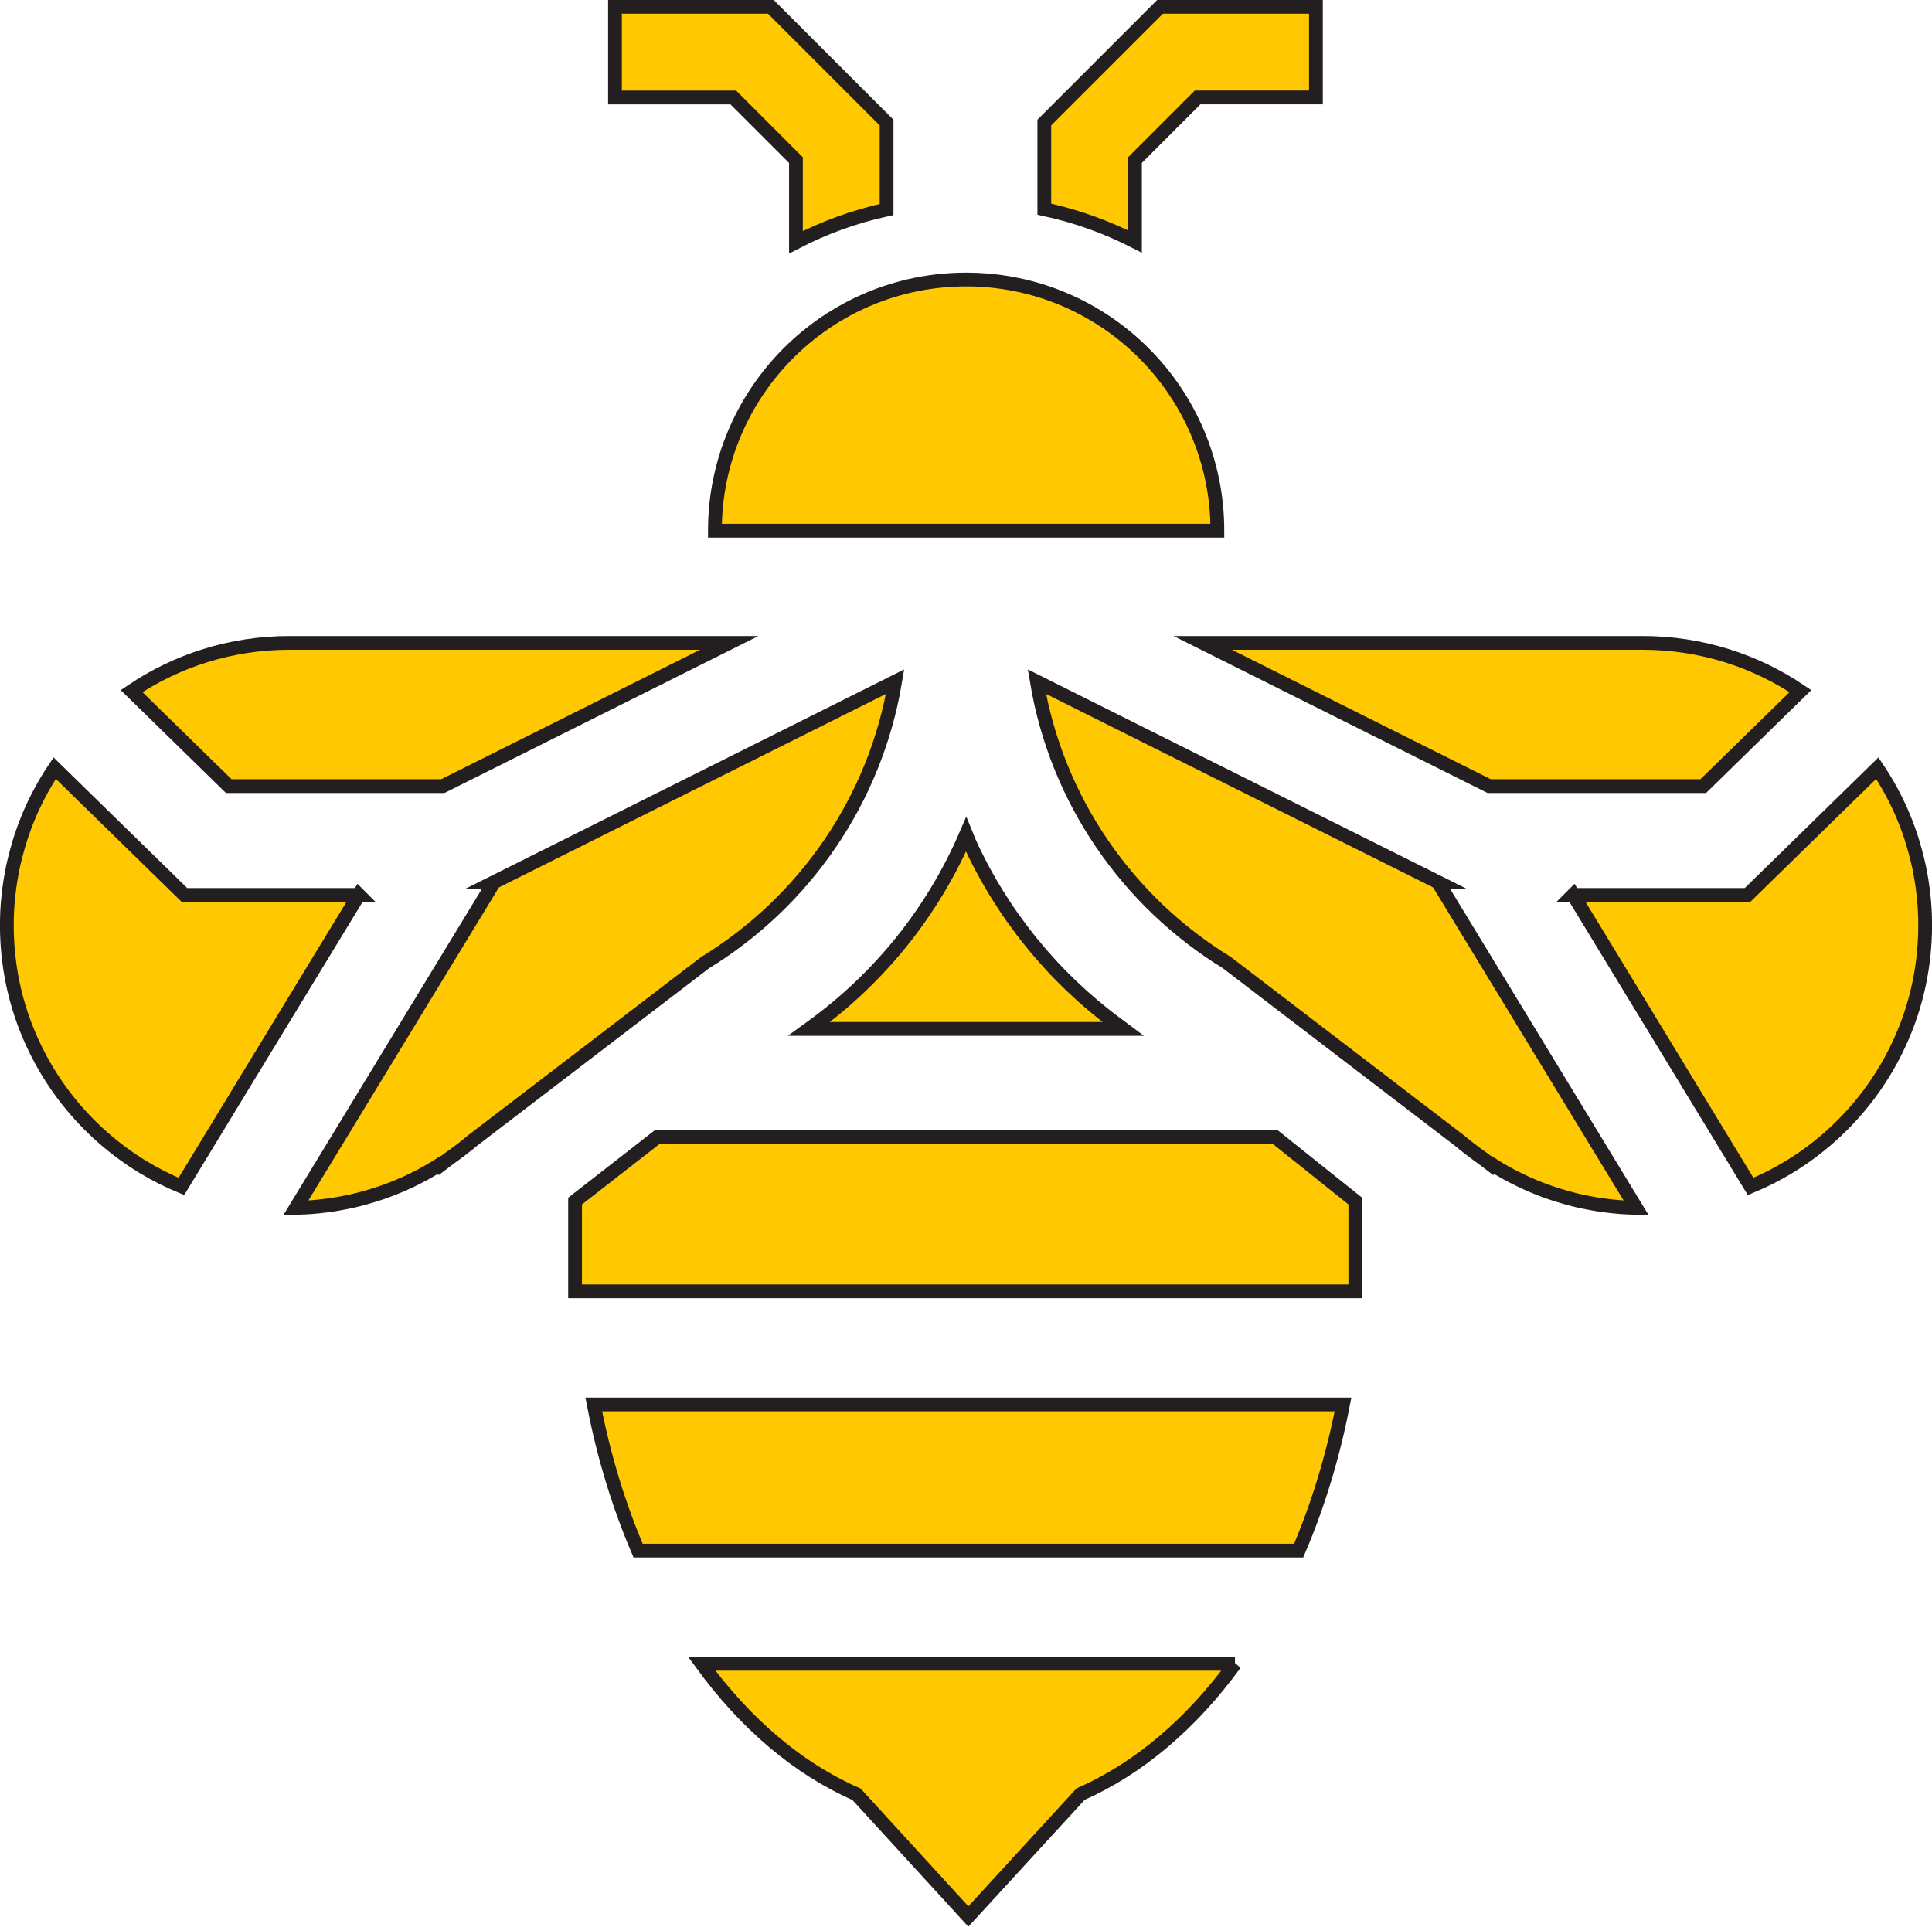
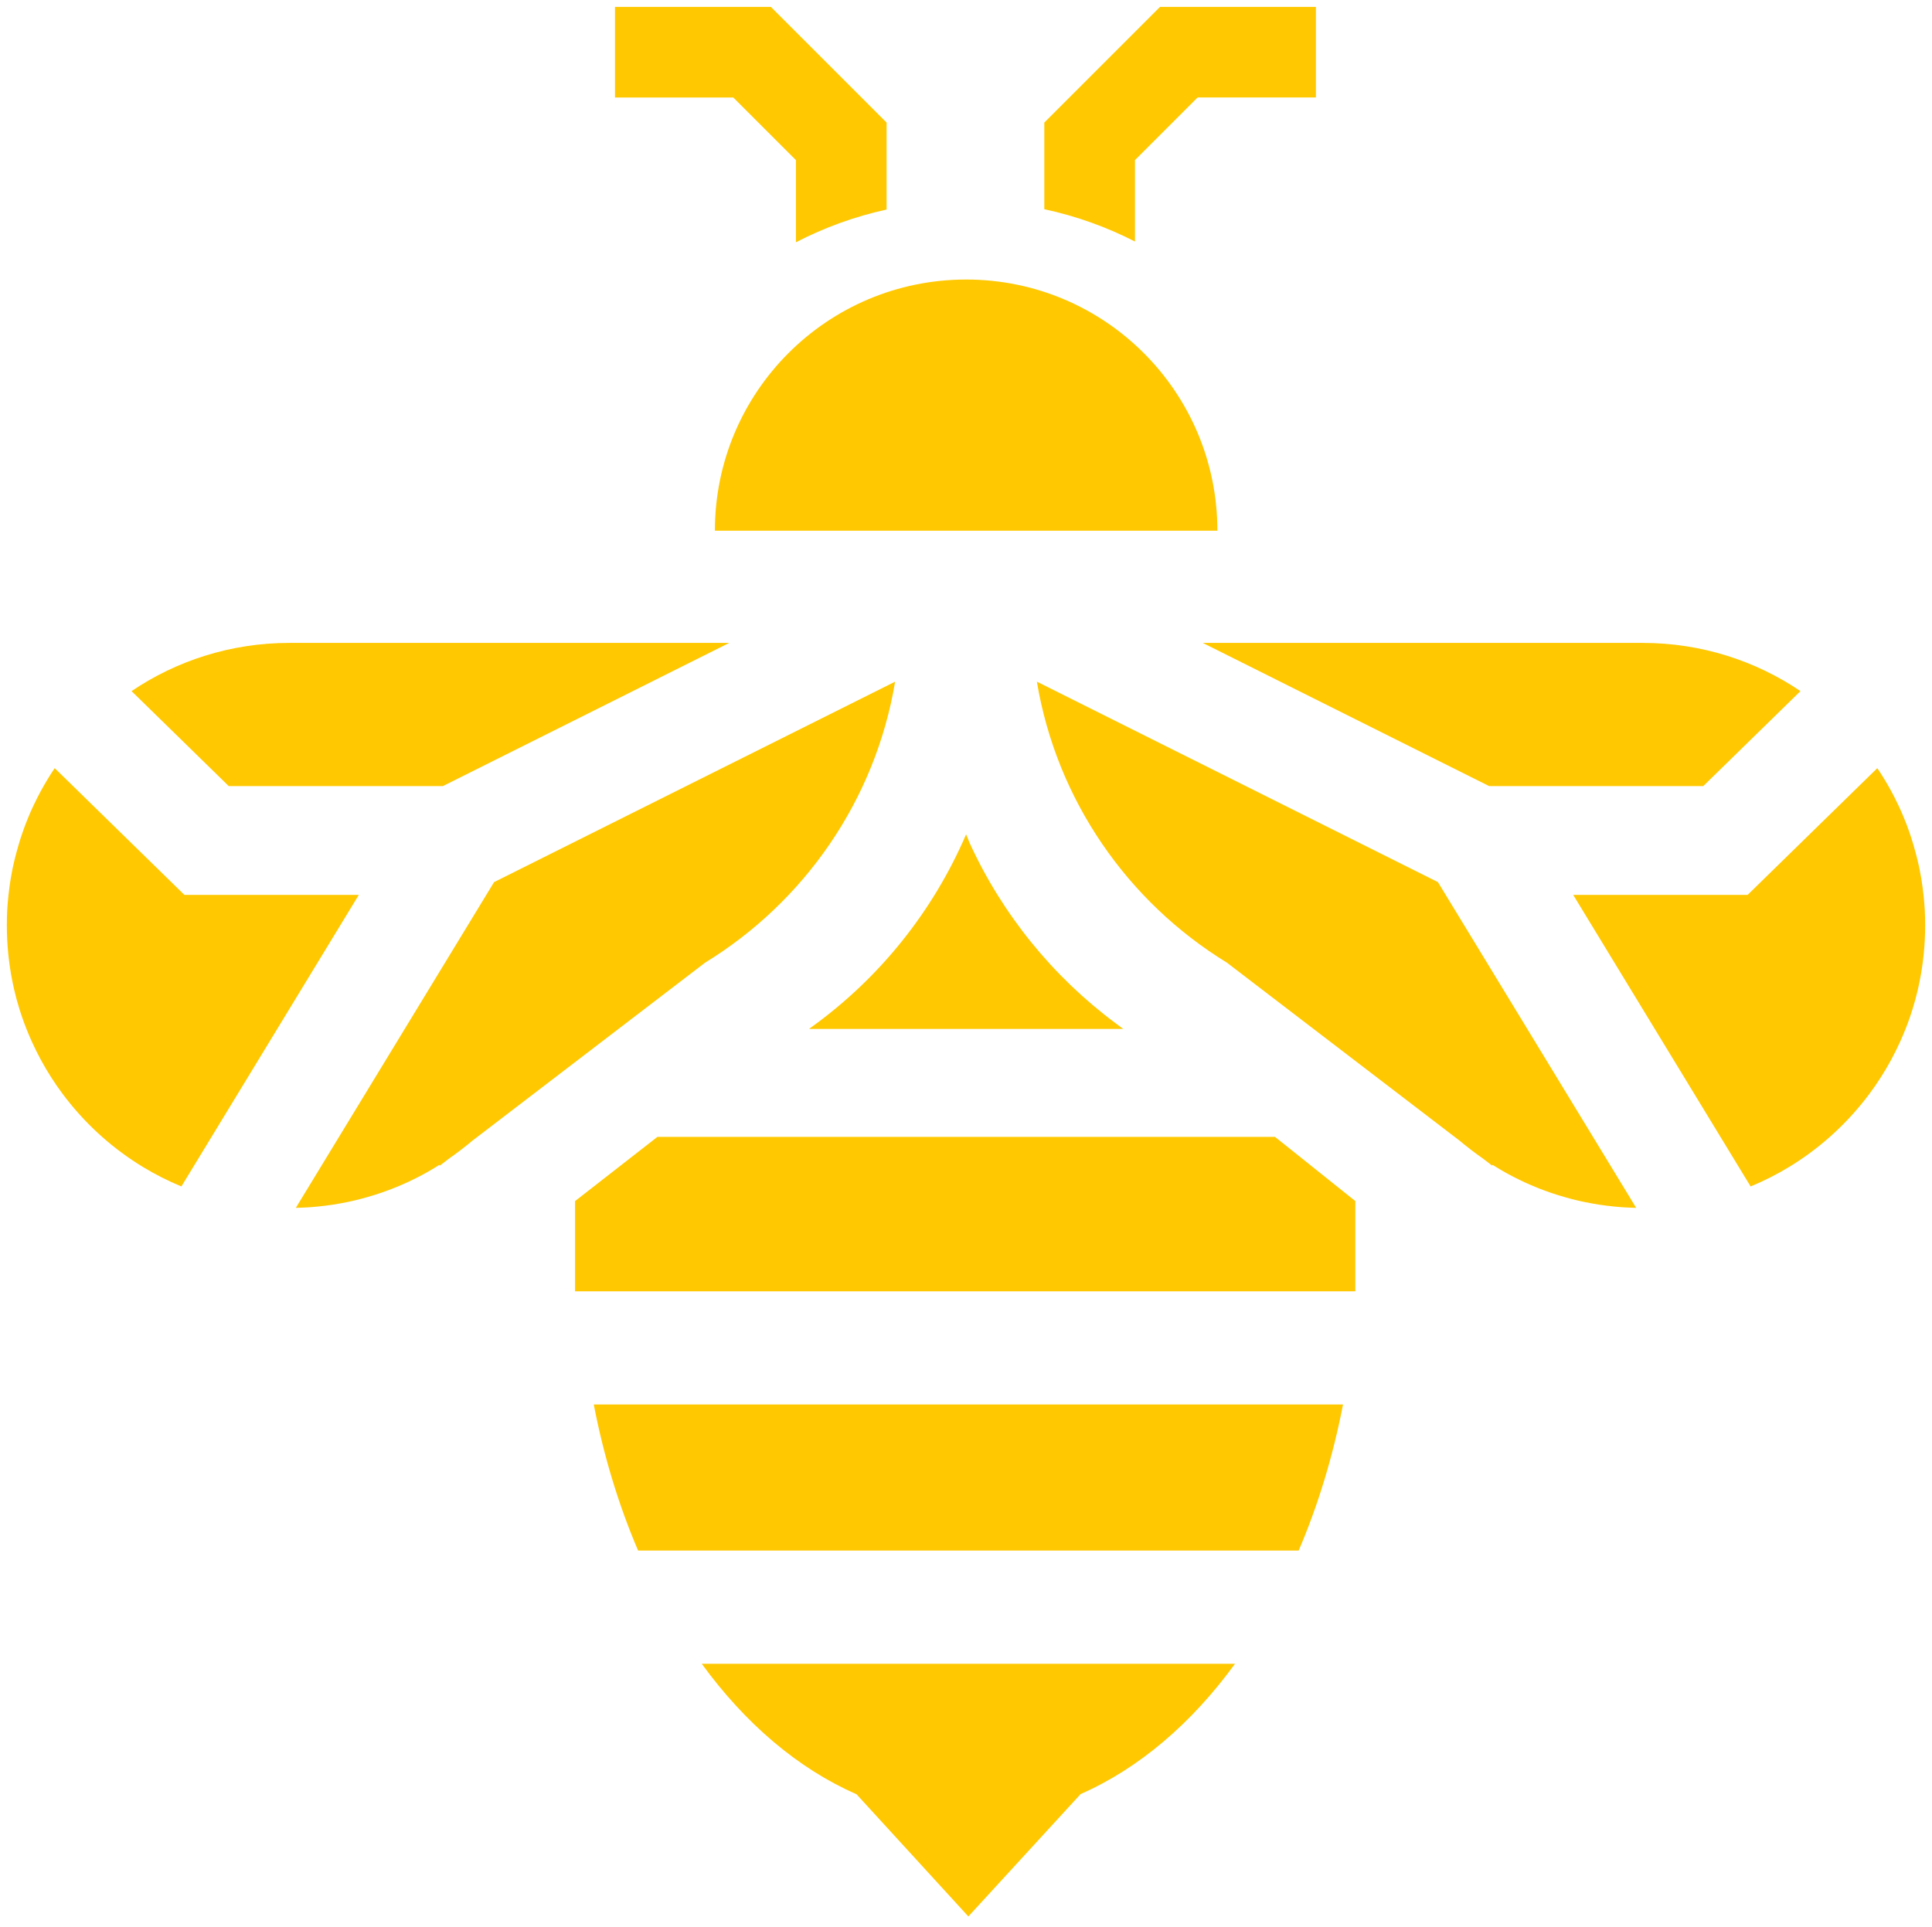
<svg xmlns="http://www.w3.org/2000/svg" id="Layer_2" viewBox="0 0 420.75 419.67">
  <g id="Layer_1-2">
    <g>
      <g>
        <g>
-           <path d="M78.15,194.93H40.16l-28.25-27.61c-1.12,1.66-2.15,3.38-3.11,5.15-.01,.02-.02,.04-.03,.06-.23,.42-.45,.85-.67,1.28-.03,.06-.06,.12-.09,.19-.2,.39-.39,.78-.58,1.18-.04,.09-.09,.18-.13,.27-.17,.37-.34,.74-.51,1.11-.05,.11-.1,.23-.15,.34-.15,.35-.31,.7-.45,1.06-.06,.13-.11,.27-.16,.4-.14,.34-.27,.68-.41,1.02-.06,.15-.11,.3-.17,.45-.12,.33-.25,.66-.36,.99-.06,.16-.12,.33-.17,.49-.11,.32-.22,.64-.33,.97-.06,.17-.11,.35-.17,.52-.1,.31-.2,.63-.29,.95-.06,.18-.11,.37-.16,.55-.09,.31-.18,.62-.26,.93-.05,.19-.11,.39-.16,.58-.08,.31-.16,.61-.24,.92-.05,.2-.1,.4-.15,.6-.07,.3-.14,.61-.21,.91-.05,.21-.09,.41-.14,.62-.06,.3-.12,.61-.18,.91-.04,.21-.08,.43-.12,.64-.06,.3-.11,.61-.16,.91-.04,.22-.07,.43-.11,.65-.05,.3-.09,.61-.13,.91-.03,.22-.06,.44-.09,.66-.04,.31-.07,.61-.11,.92-.03,.22-.05,.44-.08,.66-.03,.31-.06,.63-.09,.94-.02,.22-.04,.43-.06,.65-.03,.33-.04,.66-.07,.98-.01,.21-.03,.41-.04,.62-.02,.36-.03,.72-.04,1.09,0,.18-.02,.35-.02,.53-.01,.54-.02,1.08-.02,1.62s0,1.06,.02,1.59c.03,1.06,.08,2.1,.16,3.15,.04,.52,.09,1.04,.14,1.56,.1,.97,.22,1.93,.36,2.89,.09,.57,.18,1.14,.28,1.71,.18,1.01,.39,2.01,.61,3,.34,1.49,.74,2.96,1.19,4.4,.15,.48,.31,.96,.47,1.44,.32,.95,.67,1.9,1.04,2.83,.37,.93,.76,1.85,1.17,2.76,.62,1.36,1.28,2.7,1.99,4.01,.71,1.31,1.47,2.59,2.27,3.84,.8,1.25,1.64,2.47,2.53,3.65,.3,.39,.6,.79,.9,1.17,4.58,5.82,10.18,10.8,16.54,14.66,2.65,1.61,5.44,3.02,8.34,4.22l38.64-63.51Z" fill="#ffc800" stroke="#231f20" stroke-miterlimit="10" stroke-width="3" />
-           <path d="M49.82,171.23h46.62l62.37-31.19H63.03c-12.74,0-24.57,3.87-34.38,10.5l21.17,20.69Z" fill="#ffc800" stroke="#231f20" stroke-miterlimit="10" stroke-width="3" />
-           <path d="M107.59,192.16l-43.16,70.93s.03,0,.05,0c.15,0,.3,0,.45-.01,.34-.01,.68-.02,1.01-.04,.17,0,.33-.02,.49-.02,.34-.02,.68-.04,1.02-.06,.14,0,.28-.02,.42-.03,.47-.04,.95-.08,1.42-.13,.06,0,.12-.01,.18-.02,.41-.04,.83-.09,1.24-.14,.15-.02,.31-.04,.46-.06,.32-.04,.64-.09,.96-.13,.16-.02,.33-.05,.49-.07,.34-.05,.67-.11,1-.17,.13-.02,.26-.04,.4-.07,.46-.08,.91-.17,1.36-.26,.1-.02,.2-.04,.3-.06,.36-.07,.71-.15,1.07-.23,.16-.04,.32-.07,.48-.11,.3-.07,.6-.14,.9-.22,.16-.04,.33-.08,.49-.13,.32-.08,.64-.17,.96-.26,.13-.04,.25-.07,.38-.11,.43-.12,.86-.25,1.29-.38,.13-.04,.26-.08,.39-.12,.31-.1,.62-.2,.92-.3,.17-.06,.33-.11,.5-.17,.27-.09,.55-.19,.82-.29,.17-.06,.33-.12,.5-.18,.3-.11,.6-.23,.9-.34,.13-.05,.26-.1,.38-.15,.41-.16,.81-.33,1.21-.49,.15-.07,.31-.13,.46-.2,.26-.11,.52-.23,.78-.34,.18-.08,.35-.16,.53-.24,.24-.11,.48-.22,.72-.34,.17-.08,.35-.16,.52-.25,.27-.13,.54-.27,.81-.4,.17-.09,.34-.17,.51-.26,.34-.18,.68-.35,1.01-.53,.17-.09,.35-.19,.52-.29,.22-.12,.44-.24,.65-.37,.18-.1,.37-.21,.55-.32,.21-.12,.41-.24,.62-.37,.18-.11,.36-.22,.54-.33,.19-.12,.39-.24,.58-.36l.12,.15,2.12-1.62c.14-.1,.29-.2,.43-.3,.19-.14,.38-.27,.57-.41,.17-.12,.34-.24,.5-.37,.19-.14,.38-.28,.58-.43,.16-.12,.32-.25,.48-.37,.35-.27,.7-.54,1.05-.82,.15-.12,.29-.23,.44-.35,.2-.16,.39-.33,.59-.49,.07-.06,.13-.11,.2-.17l50.81-38.88c21.55-13.21,37.05-35.31,41.38-61.2l-87.37,43.68Z" fill="#ffc800" stroke="#231f20" stroke-miterlimit="10" stroke-width="3" />
+           <path d="M78.15,194.93H40.16l-28.25-27.61c-1.12,1.66-2.15,3.38-3.11,5.15-.01,.02-.02,.04-.03,.06-.23,.42-.45,.85-.67,1.28-.03,.06-.06,.12-.09,.19-.2,.39-.39,.78-.58,1.18-.04,.09-.09,.18-.13,.27-.17,.37-.34,.74-.51,1.11-.05,.11-.1,.23-.15,.34-.15,.35-.31,.7-.45,1.06-.06,.13-.11,.27-.16,.4-.14,.34-.27,.68-.41,1.02-.06,.15-.11,.3-.17,.45-.12,.33-.25,.66-.36,.99-.06,.16-.12,.33-.17,.49-.11,.32-.22,.64-.33,.97-.06,.17-.11,.35-.17,.52-.1,.31-.2,.63-.29,.95-.06,.18-.11,.37-.16,.55-.09,.31-.18,.62-.26,.93-.05,.19-.11,.39-.16,.58-.08,.31-.16,.61-.24,.92-.05,.2-.1,.4-.15,.6-.07,.3-.14,.61-.21,.91-.05,.21-.09,.41-.14,.62-.06,.3-.12,.61-.18,.91-.04,.21-.08,.43-.12,.64-.06,.3-.11,.61-.16,.91-.04,.22-.07,.43-.11,.65-.05,.3-.09,.61-.13,.91-.03,.22-.06,.44-.09,.66-.04,.31-.07,.61-.11,.92-.03,.22-.05,.44-.08,.66-.03,.31-.06,.63-.09,.94-.02,.22-.04,.43-.06,.65-.03,.33-.04,.66-.07,.98-.01,.21-.03,.41-.04,.62-.02,.36-.03,.72-.04,1.09,0,.18-.02,.35-.02,.53-.01,.54-.02,1.08-.02,1.62s0,1.06,.02,1.59c.03,1.06,.08,2.1,.16,3.15,.04,.52,.09,1.04,.14,1.56,.1,.97,.22,1.93,.36,2.89,.09,.57,.18,1.14,.28,1.71,.18,1.01,.39,2.01,.61,3,.34,1.49,.74,2.96,1.19,4.4,.15,.48,.31,.96,.47,1.44,.32,.95,.67,1.9,1.04,2.83,.37,.93,.76,1.85,1.17,2.76,.62,1.36,1.28,2.7,1.99,4.01,.71,1.31,1.47,2.59,2.27,3.84,.8,1.25,1.64,2.47,2.53,3.65,.3,.39,.6,.79,.9,1.17,4.58,5.82,10.18,10.8,16.54,14.66,2.65,1.61,5.44,3.02,8.34,4.22l38.64-63.51Z" fill="#ffc800" stroke="#231f20" stroke-miterlimit="10" stroke-width="0" />
+           <path d="M49.82,171.23h46.62l62.37-31.19H63.03c-12.74,0-24.57,3.87-34.38,10.5l21.17,20.69Z" fill="#ffc800" stroke="#231f20" stroke-miterlimit="10" stroke-width="0" />
+           <path d="M107.59,192.16l-43.16,70.93s.03,0,.05,0c.15,0,.3,0,.45-.01,.34-.01,.68-.02,1.01-.04,.17,0,.33-.02,.49-.02,.34-.02,.68-.04,1.02-.06,.14,0,.28-.02,.42-.03,.47-.04,.95-.08,1.42-.13,.06,0,.12-.01,.18-.02,.41-.04,.83-.09,1.24-.14,.15-.02,.31-.04,.46-.06,.32-.04,.64-.09,.96-.13,.16-.02,.33-.05,.49-.07,.34-.05,.67-.11,1-.17,.13-.02,.26-.04,.4-.07,.46-.08,.91-.17,1.36-.26,.1-.02,.2-.04,.3-.06,.36-.07,.71-.15,1.07-.23,.16-.04,.32-.07,.48-.11,.3-.07,.6-.14,.9-.22,.16-.04,.33-.08,.49-.13,.32-.08,.64-.17,.96-.26,.13-.04,.25-.07,.38-.11,.43-.12,.86-.25,1.29-.38,.13-.04,.26-.08,.39-.12,.31-.1,.62-.2,.92-.3,.17-.06,.33-.11,.5-.17,.27-.09,.55-.19,.82-.29,.17-.06,.33-.12,.5-.18,.3-.11,.6-.23,.9-.34,.13-.05,.26-.1,.38-.15,.41-.16,.81-.33,1.21-.49,.15-.07,.31-.13,.46-.2,.26-.11,.52-.23,.78-.34,.18-.08,.35-.16,.53-.24,.24-.11,.48-.22,.72-.34,.17-.08,.35-.16,.52-.25,.27-.13,.54-.27,.81-.4,.17-.09,.34-.17,.51-.26,.34-.18,.68-.35,1.01-.53,.17-.09,.35-.19,.52-.29,.22-.12,.44-.24,.65-.37,.18-.1,.37-.21,.55-.32,.21-.12,.41-.24,.62-.37,.18-.11,.36-.22,.54-.33,.19-.12,.39-.24,.58-.36l.12,.15,2.12-1.62c.14-.1,.29-.2,.43-.3,.19-.14,.38-.27,.57-.41,.17-.12,.34-.24,.5-.37,.19-.14,.38-.28,.58-.43,.16-.12,.32-.25,.48-.37,.35-.27,.7-.54,1.05-.82,.15-.12,.29-.23,.44-.35,.2-.16,.39-.33,.59-.49,.07-.06,.13-.11,.2-.17l50.81-38.88c21.55-13.21,37.05-35.31,41.38-61.2l-87.37,43.68Z" fill="#ffc800" stroke="#231f20" stroke-miterlimit="10" stroke-width="0" />
        </g>
        <g>
-           <path d="M342.6,194.93h37.99s28.25-27.61,28.25-27.61c1.12,1.66,2.15,3.38,3.11,5.15,.01,.02,.02,.04,.03,.06,.23,.42,.45,.85,.67,1.28,.03,.06,.06,.12,.09,.19,.2,.39,.39,.78,.58,1.18,.04,.09,.09,.18,.13,.27,.17,.37,.34,.74,.51,1.11,.05,.11,.1,.23,.15,.34,.15,.35,.31,.7,.45,1.06,.06,.13,.11,.27,.16,.4,.14,.34,.27,.68,.41,1.02,.06,.15,.11,.3,.17,.45,.12,.33,.25,.66,.36,.99,.06,.16,.12,.33,.17,.49,.11,.32,.22,.64,.33,.97,.06,.17,.11,.35,.17,.52,.1,.31,.2,.63,.29,.95,.06,.18,.11,.37,.16,.55,.09,.31,.18,.62,.26,.93,.05,.19,.11,.39,.16,.58,.08,.31,.16,.61,.24,.92,.05,.2,.1,.4,.15,.6,.07,.3,.14,.61,.21,.91,.05,.21,.09,.41,.14,.62,.06,.3,.12,.61,.18,.91,.04,.21,.08,.43,.12,.64,.06,.3,.11,.61,.16,.91,.04,.22,.07,.43,.11,.65,.05,.3,.09,.61,.13,.91,.03,.22,.06,.44,.09,.66,.04,.31,.07,.61,.11,.92,.03,.22,.05,.44,.08,.66,.03,.31,.06,.63,.09,.94,.02,.22,.04,.43,.06,.65,.03,.33,.04,.66,.07,.98,.01,.21,.03,.41,.04,.62,.02,.36,.03,.72,.04,1.09,0,.18,.02,.35,.02,.53,.01,.54,.02,1.08,.02,1.62,0,.53,0,1.06-.02,1.59-.03,1.06-.08,2.1-.16,3.15-.04,.52-.09,1.04-.14,1.56-.1,.97-.22,1.93-.36,2.89-.09,.57-.18,1.14-.28,1.71-.18,1.01-.39,2.01-.61,3-.34,1.49-.74,2.96-1.19,4.4-.15,.48-.31,.96-.47,1.44-.32,.95-.67,1.9-1.04,2.83-.37,.93-.76,1.85-1.17,2.76-.62,1.36-1.28,2.7-1.99,4.01-.71,1.31-1.47,2.59-2.27,3.84s-1.64,2.47-2.53,3.65c-.3,.39-.6,.79-.9,1.17-4.58,5.82-10.18,10.8-16.54,14.66-2.65,1.61-5.44,3.02-8.34,4.22l-38.64-63.51Z" fill="#ffc800" stroke="#231f20" stroke-miterlimit="10" stroke-width="3" />
-           <path d="M370.93,171.23h-46.62s-62.37-31.19-62.37-31.19h95.78c12.74,0,24.57,3.87,34.38,10.5l-21.17,20.69Z" fill="#ffc800" stroke="#231f20" stroke-miterlimit="10" stroke-width="3" />
-           <path d="M313.16,192.16l43.16,70.93s-.03,0-.05,0c-.15,0-.3,0-.45-.01-.34-.01-.68-.02-1.01-.04-.17,0-.33-.02-.49-.02-.34-.02-.68-.04-1.02-.06-.14,0-.28-.02-.42-.03-.47-.04-.95-.08-1.42-.13-.06,0-.12-.01-.18-.02-.41-.04-.83-.09-1.24-.14-.15-.02-.31-.04-.46-.06-.32-.04-.64-.09-.96-.13-.16-.02-.33-.05-.49-.07-.34-.05-.67-.11-1-.17-.13-.02-.26-.04-.4-.07-.46-.08-.91-.17-1.36-.26-.1-.02-.2-.04-.3-.06-.36-.07-.71-.15-1.07-.23-.16-.04-.32-.07-.48-.11-.3-.07-.6-.14-.9-.22-.16-.04-.33-.08-.49-.13-.32-.08-.64-.17-.96-.26-.13-.04-.25-.07-.38-.11-.43-.12-.86-.25-1.29-.38-.13-.04-.26-.08-.39-.12-.31-.1-.62-.2-.92-.3-.17-.06-.33-.11-.5-.17-.27-.09-.55-.19-.82-.29-.17-.06-.33-.12-.5-.18-.3-.11-.6-.23-.9-.34-.13-.05-.26-.1-.38-.15-.41-.16-.81-.33-1.21-.49-.15-.07-.31-.13-.46-.2-.26-.11-.52-.23-.78-.34-.18-.08-.35-.16-.53-.24-.24-.11-.48-.22-.72-.34-.17-.08-.35-.16-.52-.25-.27-.13-.54-.27-.81-.4-.17-.09-.34-.17-.51-.26-.34-.18-.68-.35-1.01-.53-.17-.09-.35-.19-.52-.29-.22-.12-.44-.24-.65-.37-.18-.1-.37-.21-.55-.32-.21-.12-.41-.24-.62-.37-.18-.11-.36-.22-.54-.33-.19-.12-.39-.24-.58-.36l-.12,.15-2.12-1.62c-.14-.1-.29-.2-.43-.3-.19-.14-.38-.27-.57-.41-.17-.12-.34-.24-.5-.37-.19-.14-.38-.28-.58-.43-.16-.12-.32-.25-.48-.37-.35-.27-.7-.54-1.05-.82-.15-.12-.29-.23-.44-.35-.2-.16-.39-.33-.59-.49-.07-.06-.13-.11-.2-.17l-50.81-38.88c-21.55-13.21-37.05-35.31-41.38-61.2l87.37,43.68Z" fill="#ffc800" stroke="#231f20" stroke-miterlimit="10" stroke-width="3" />
+           <path d="M342.6,194.93h37.99s28.25-27.61,28.25-27.61c1.12,1.66,2.15,3.38,3.11,5.15,.01,.02,.02,.04,.03,.06,.23,.42,.45,.85,.67,1.28,.03,.06,.06,.12,.09,.19,.2,.39,.39,.78,.58,1.18,.04,.09,.09,.18,.13,.27,.17,.37,.34,.74,.51,1.11,.05,.11,.1,.23,.15,.34,.15,.35,.31,.7,.45,1.06,.06,.13,.11,.27,.16,.4,.14,.34,.27,.68,.41,1.02,.06,.15,.11,.3,.17,.45,.12,.33,.25,.66,.36,.99,.06,.16,.12,.33,.17,.49,.11,.32,.22,.64,.33,.97,.06,.17,.11,.35,.17,.52,.1,.31,.2,.63,.29,.95,.06,.18,.11,.37,.16,.55,.09,.31,.18,.62,.26,.93,.05,.19,.11,.39,.16,.58,.08,.31,.16,.61,.24,.92,.05,.2,.1,.4,.15,.6,.07,.3,.14,.61,.21,.91,.05,.21,.09,.41,.14,.62,.06,.3,.12,.61,.18,.91,.04,.21,.08,.43,.12,.64,.06,.3,.11,.61,.16,.91,.04,.22,.07,.43,.11,.65,.05,.3,.09,.61,.13,.91,.03,.22,.06,.44,.09,.66,.04,.31,.07,.61,.11,.92,.03,.22,.05,.44,.08,.66,.03,.31,.06,.63,.09,.94,.02,.22,.04,.43,.06,.65,.03,.33,.04,.66,.07,.98,.01,.21,.03,.41,.04,.62,.02,.36,.03,.72,.04,1.09,0,.18,.02,.35,.02,.53,.01,.54,.02,1.08,.02,1.62,0,.53,0,1.06-.02,1.59-.03,1.06-.08,2.1-.16,3.15-.04,.52-.09,1.04-.14,1.56-.1,.97-.22,1.93-.36,2.89-.09,.57-.18,1.14-.28,1.71-.18,1.01-.39,2.01-.61,3-.34,1.49-.74,2.96-1.19,4.4-.15,.48-.31,.96-.47,1.44-.32,.95-.67,1.9-1.04,2.83-.37,.93-.76,1.85-1.17,2.76-.62,1.36-1.28,2.7-1.99,4.01-.71,1.31-1.47,2.59-2.27,3.84s-1.64,2.47-2.53,3.65c-.3,.39-.6,.79-.9,1.17-4.58,5.82-10.18,10.8-16.54,14.66-2.65,1.61-5.44,3.02-8.34,4.22l-38.64-63.51Z" fill="#ffc800" stroke="#231f20" stroke-miterlimit="10" stroke-width="0" />
+           <path d="M370.93,171.23h-46.62s-62.37-31.19-62.37-31.19h95.78c12.74,0,24.57,3.87,34.38,10.5l-21.17,20.69Z" fill="#ffc800" stroke="#231f20" stroke-miterlimit="10" stroke-width="0" />
+           <path d="M313.16,192.16l43.16,70.93s-.03,0-.05,0c-.15,0-.3,0-.45-.01-.34-.01-.68-.02-1.01-.04-.17,0-.33-.02-.49-.02-.34-.02-.68-.04-1.02-.06-.14,0-.28-.02-.42-.03-.47-.04-.95-.08-1.42-.13-.06,0-.12-.01-.18-.02-.41-.04-.83-.09-1.24-.14-.15-.02-.31-.04-.46-.06-.32-.04-.64-.09-.96-.13-.16-.02-.33-.05-.49-.07-.34-.05-.67-.11-1-.17-.13-.02-.26-.04-.4-.07-.46-.08-.91-.17-1.36-.26-.1-.02-.2-.04-.3-.06-.36-.07-.71-.15-1.07-.23-.16-.04-.32-.07-.48-.11-.3-.07-.6-.14-.9-.22-.16-.04-.33-.08-.49-.13-.32-.08-.64-.17-.96-.26-.13-.04-.25-.07-.38-.11-.43-.12-.86-.25-1.29-.38-.13-.04-.26-.08-.39-.12-.31-.1-.62-.2-.92-.3-.17-.06-.33-.11-.5-.17-.27-.09-.55-.19-.82-.29-.17-.06-.33-.12-.5-.18-.3-.11-.6-.23-.9-.34-.13-.05-.26-.1-.38-.15-.41-.16-.81-.33-1.21-.49-.15-.07-.31-.13-.46-.2-.26-.11-.52-.23-.78-.34-.18-.08-.35-.16-.53-.24-.24-.11-.48-.22-.72-.34-.17-.08-.35-.16-.52-.25-.27-.13-.54-.27-.81-.4-.17-.09-.34-.17-.51-.26-.34-.18-.68-.35-1.01-.53-.17-.09-.35-.19-.52-.29-.22-.12-.44-.24-.65-.37-.18-.1-.37-.21-.55-.32-.21-.12-.41-.24-.62-.37-.18-.11-.36-.22-.54-.33-.19-.12-.39-.24-.58-.36l-.12,.15-2.12-1.62c-.14-.1-.29-.2-.43-.3-.19-.14-.38-.27-.57-.41-.17-.12-.34-.24-.5-.37-.19-.14-.38-.28-.58-.43-.16-.12-.32-.25-.48-.37-.35-.27-.7-.54-1.05-.82-.15-.12-.29-.23-.44-.35-.2-.16-.39-.33-.59-.49-.07-.06-.13-.11-.2-.17l-50.81-38.88c-21.55-13.21-37.05-35.31-41.38-61.2l87.37,43.68Z" fill="#ffc800" stroke="#231f20" stroke-miterlimit="10" stroke-width="0" />
        </g>
      </g>
      <g>
-         <path d="M210.4,181.74h0c-7.21,16.78-18.84,31.29-33.66,41.98l-.55,.4h68.42l-1.65-1.23c-13.69-10.17-24.75-23.81-31.82-39.33l-.74-1.82Z" fill="#ffc800" stroke="#231f20" stroke-miterlimit="10" stroke-width="3" />
-         <polygon points="277.67 247.64 143.17 247.64 125.24 261.62 125.24 281.27 295.16 281.27 295.16 261.62 277.67 247.64" fill="#ffc800" stroke="#231f20" stroke-miterlimit="10" stroke-width="3" />
+         <path d="M210.4,181.74h0c-7.21,16.78-18.84,31.29-33.66,41.98l-.55,.4h68.42l-1.65-1.23c-13.69-10.17-24.75-23.81-31.82-39.33l-.74-1.82Z" fill="#ffc800" stroke="#231f20" stroke-miterlimit="10" stroke-width="0" />
+         <polygon points="277.67 247.64 143.17 247.64 125.24 261.62 125.24 281.27 295.16 281.27 295.16 261.62 277.67 247.64" fill="#ffc800" stroke="#231f20" stroke-miterlimit="10" stroke-width="0" />
        <g>
-           <path d="M129.31,305.92c2.19,11.36,5.47,22.05,9.66,31.83h143.85c4.19-9.78,7.46-20.47,9.66-31.83H129.31Z" fill="#ffc800" stroke="#231f20" stroke-miterlimit="10" stroke-width="3" />
-           <path d="M268.95,362.41h-116.12c9.45,12.98,20.94,22.83,33.7,28.41l24.36,26.62,24.45-26.66c12.72-5.59,24.19-15.42,33.62-28.38Z" fill="#ffc800" stroke="#231f20" stroke-miterlimit="10" stroke-width="3" />
+           <path d="M129.31,305.92c2.19,11.36,5.47,22.05,9.66,31.83h143.85c4.19-9.78,7.46-20.47,9.66-31.83H129.31Z" fill="#ffc800" stroke="#231f20" stroke-miterlimit="10" stroke-width="0" />
+           <path d="M268.95,362.41h-116.12c9.45,12.98,20.94,22.83,33.7,28.41l24.36,26.62,24.45-26.66c12.72-5.59,24.19-15.42,33.62-28.38Z" fill="#ffc800" stroke="#231f20" stroke-miterlimit="10" stroke-width="0" />
        </g>
      </g>
      <g>
-         <path d="M210.4,60.89c-30.22,0-54.71,24.5-54.71,54.71h109.43c0-30.22-24.5-54.71-54.71-54.71Z" fill="#ffc800" stroke="#231f20" stroke-miterlimit="10" stroke-width="3" />
+         <path d="M210.4,60.89c-30.22,0-54.71,24.5-54.71,54.71h109.43c0-30.22-24.5-54.71-54.71-54.71Z" fill="#ffc800" stroke="#231f20" stroke-miterlimit="10" stroke-width="0" />
        <g>
-           <path d="M247.17,34.87l13.64-13.64h25.77V1.5h-33.95l-25.2,25.2v18.87c6.95,1.49,13.58,3.88,19.74,7.04v-17.74Z" fill="#ffc800" stroke="#231f20" stroke-miterlimit="10" stroke-width="3" />
-           <path d="M193.08,45.63V26.7L167.88,1.5h-33.95V21.24h25.77l13.64,13.64v17.89c6.16-3.19,12.78-5.61,19.74-7.13Z" fill="#ffc800" stroke="#231f20" stroke-miterlimit="10" stroke-width="3" />
+           <path d="M247.17,34.87l13.64-13.64h25.77V1.5h-33.95l-25.2,25.2v18.87c6.95,1.49,13.58,3.88,19.74,7.04v-17.74Z" fill="#ffc800" stroke="#231f20" stroke-miterlimit="10" stroke-width="0" />
+           <path d="M193.08,45.63V26.7L167.88,1.5h-33.95V21.24h25.77l13.64,13.64v17.89c6.16-3.19,12.78-5.61,19.74-7.13Z" fill="#ffc800" stroke="#231f20" stroke-miterlimit="10" stroke-width="0" />
        </g>
      </g>
    </g>
  </g>
</svg>
